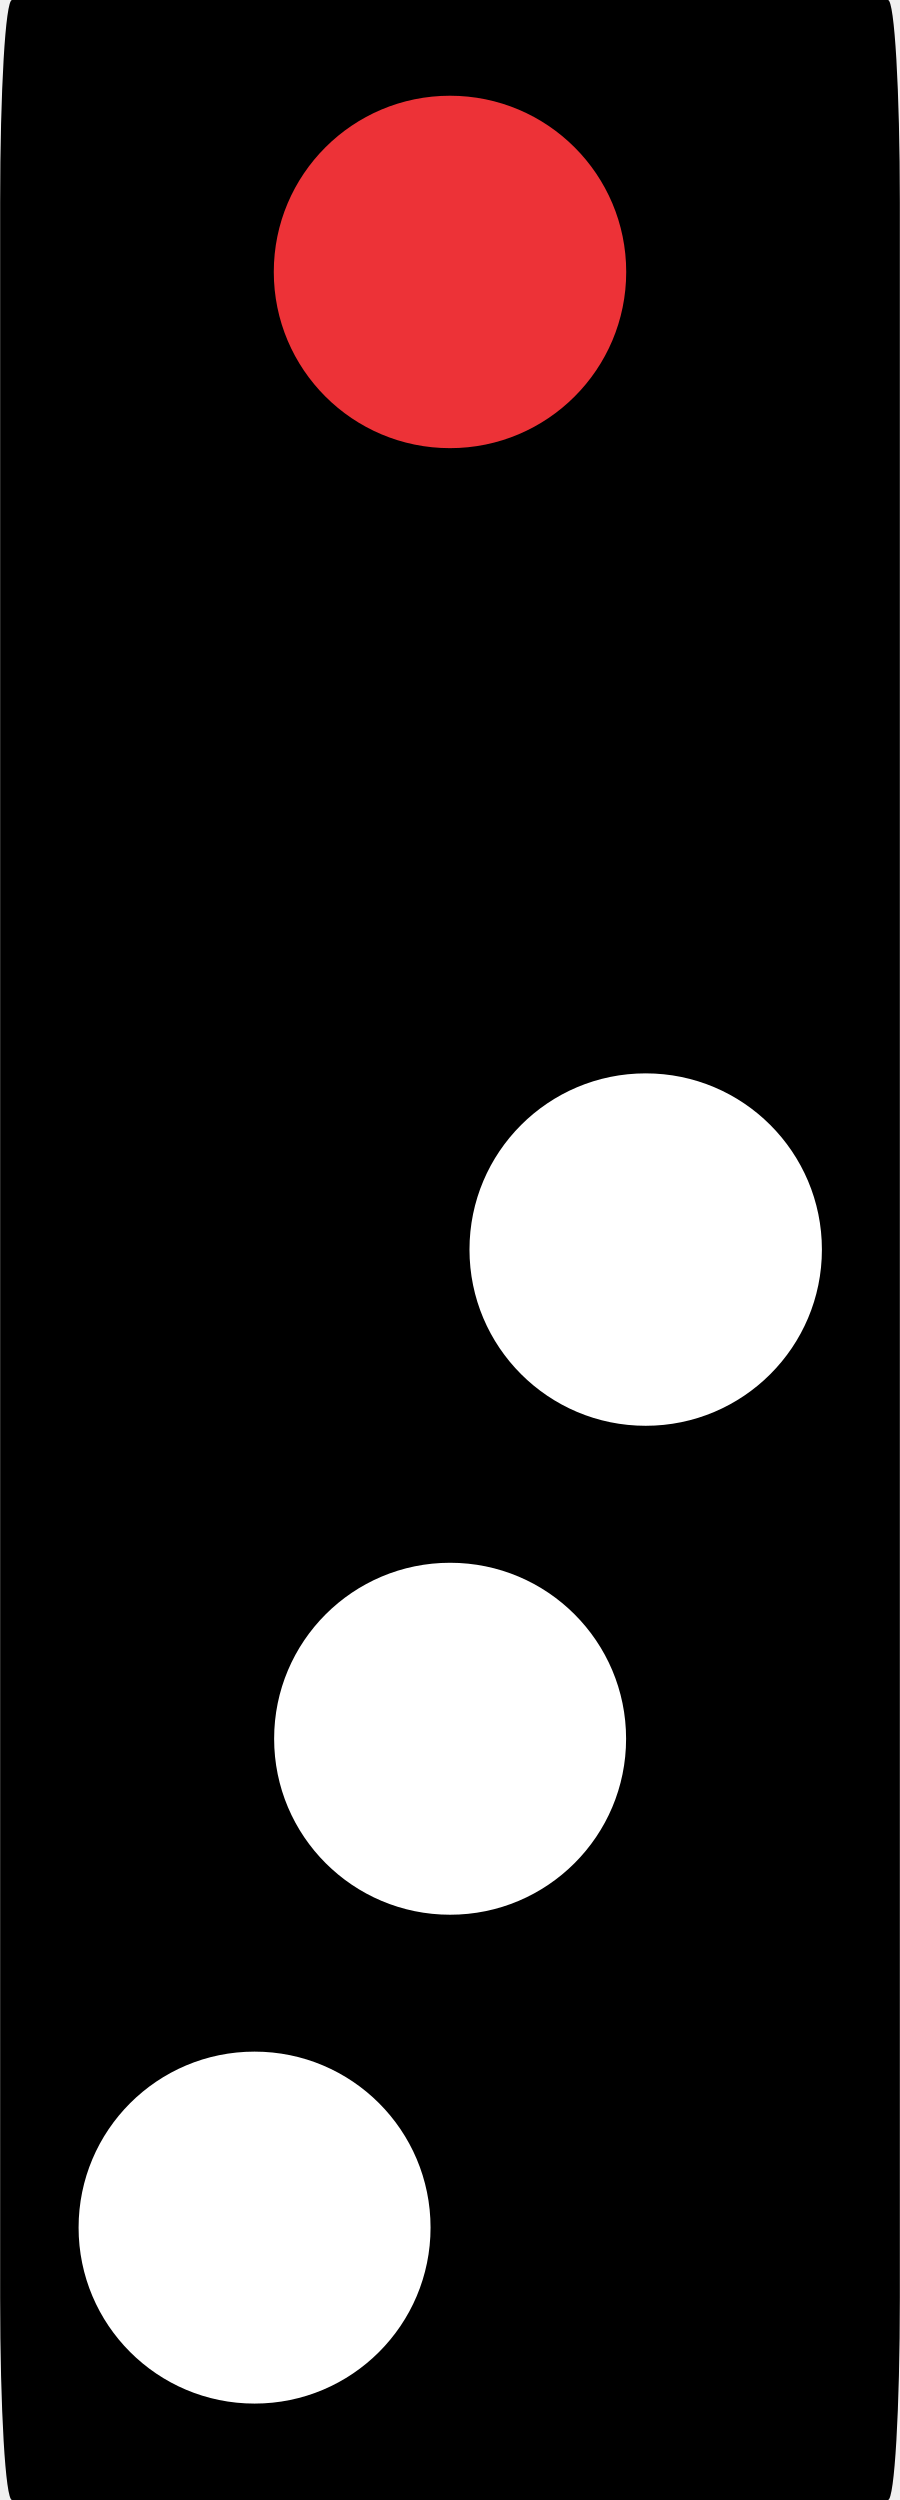
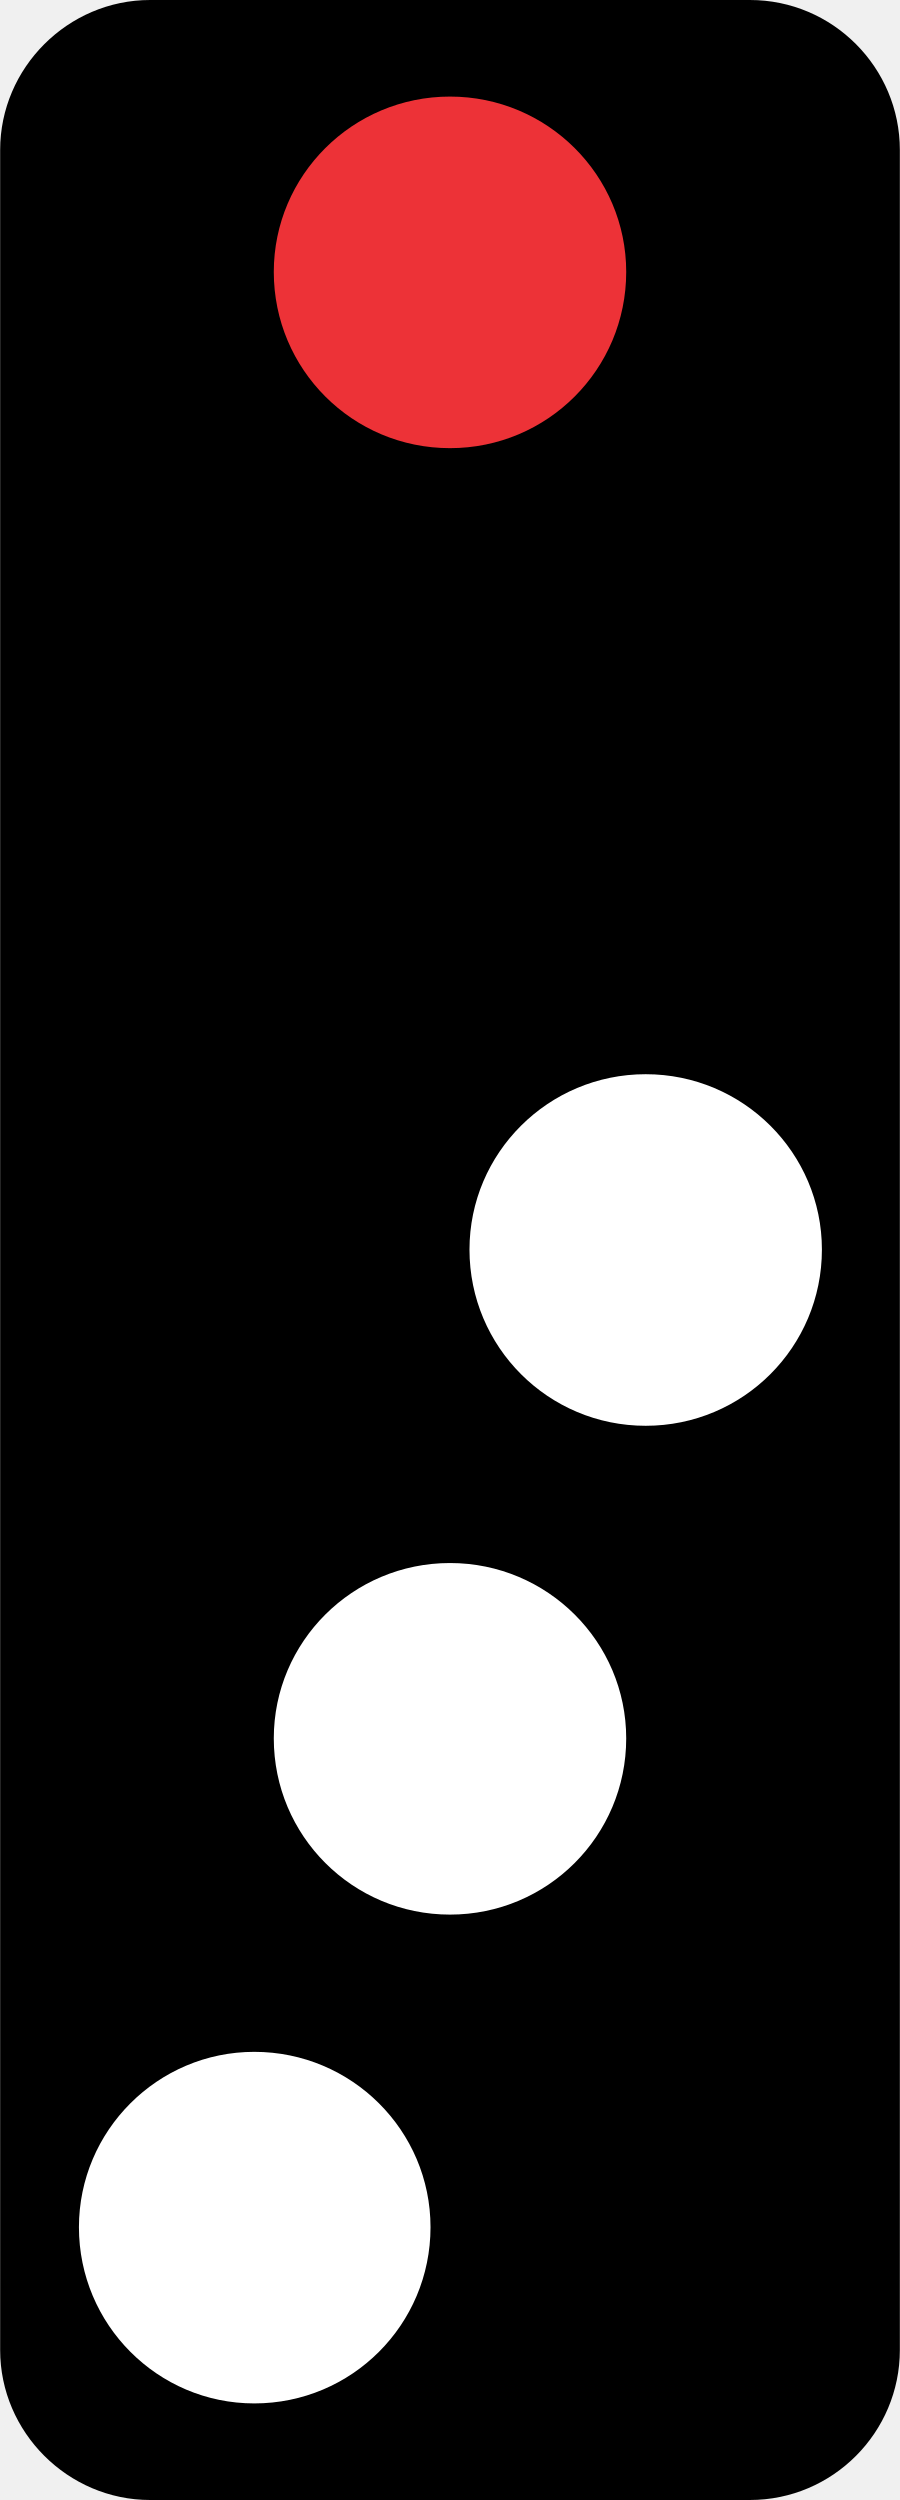
<svg xmlns="http://www.w3.org/2000/svg" xml:space="preserve" width="36px" height="100px" version="1.1" style="shape-rendering:geometricPrecision; text-rendering:geometricPrecision; image-rendering:optimizeQuality; fill-rule:evenodd; clip-rule:evenodd" viewBox="0 0 10.62 29.51">
  <defs>
    <style type="text/css">
   
    .fil0 {fill:black}
    .fil1 {fill:#ED3237}
    .fil2 {fill:white}
   
  </style>
  </defs>
  <g id="Layer_x0020_1">
-     <g id="_2339819401680">
-       <rect class="fil0" width="10.62" height="29.51" rx="0.14" ry="2.39" />
-       <circle class="fil1" cx="5.31" cy="3.21" r="2.08" />
-       <circle class="fil2" transform="matrix(3.29825E-15 0.124536 -0.124535 3.29827E-15 5.3113 20.5242)" r="16.68" />
-       <circle class="fil2" transform="matrix(3.29825E-15 0.124536 -0.124535 3.29827E-15 3.00317 26.2946)" r="16.68" />
-       <circle class="fil2" cx="7.62" cy="14.75" r="2.08" />
+     <g id="_2809579663312">
+       <path class="fil0" d="M1.77 0l7.08 0c0.98,0 1.77,0.8 1.77,1.77l0 25.97c0,0.97 -0.79,1.77 -1.77,1.77l-7.08 0c-0.97,0 -1.77,-0.8 -1.77,-1.77l0 -25.97c0,-0.97 0.8,-1.77 1.77,-1.77z" />
+       <path class="fil1" d="M5.31 1.14c1.15,0 2.08,0.93 2.08,2.07 0,1.15 -0.93,2.08 -2.08,2.08 -1.15,0 -2.08,-0.93 -2.08,-2.08 0,-1.14 0.93,-2.07 2.08,-2.07z" />
+       <path class="fil2" d="M7.39 20.52c0,1.15 -0.93,2.08 -2.08,2.08 -1.15,0 -2.08,-0.93 -2.08,-2.08 0,-1.14 0.93,-2.07 2.08,-2.07 1.15,0 2.08,0.93 2.08,2.07z" />
+       <path class="fil2" d="M5.08 26.29c0,1.15 -0.93,2.08 -2.08,2.08 -1.14,0 -2.07,-0.93 -2.07,-2.08 0,-1.14 0.93,-2.07 2.07,-2.07 1.15,0 2.08,0.93 2.08,2.07z" />
+       <path class="fil2" d="M7.62 12.68c1.15,0 2.08,0.93 2.08,2.07 0,1.15 -0.93,2.08 -2.08,2.08 -1.15,0 -2.08,-0.93 -2.08,-2.08 0,-1.14 0.93,-2.07 2.08,-2.07z" />
    </g>
  </g>
</svg>
